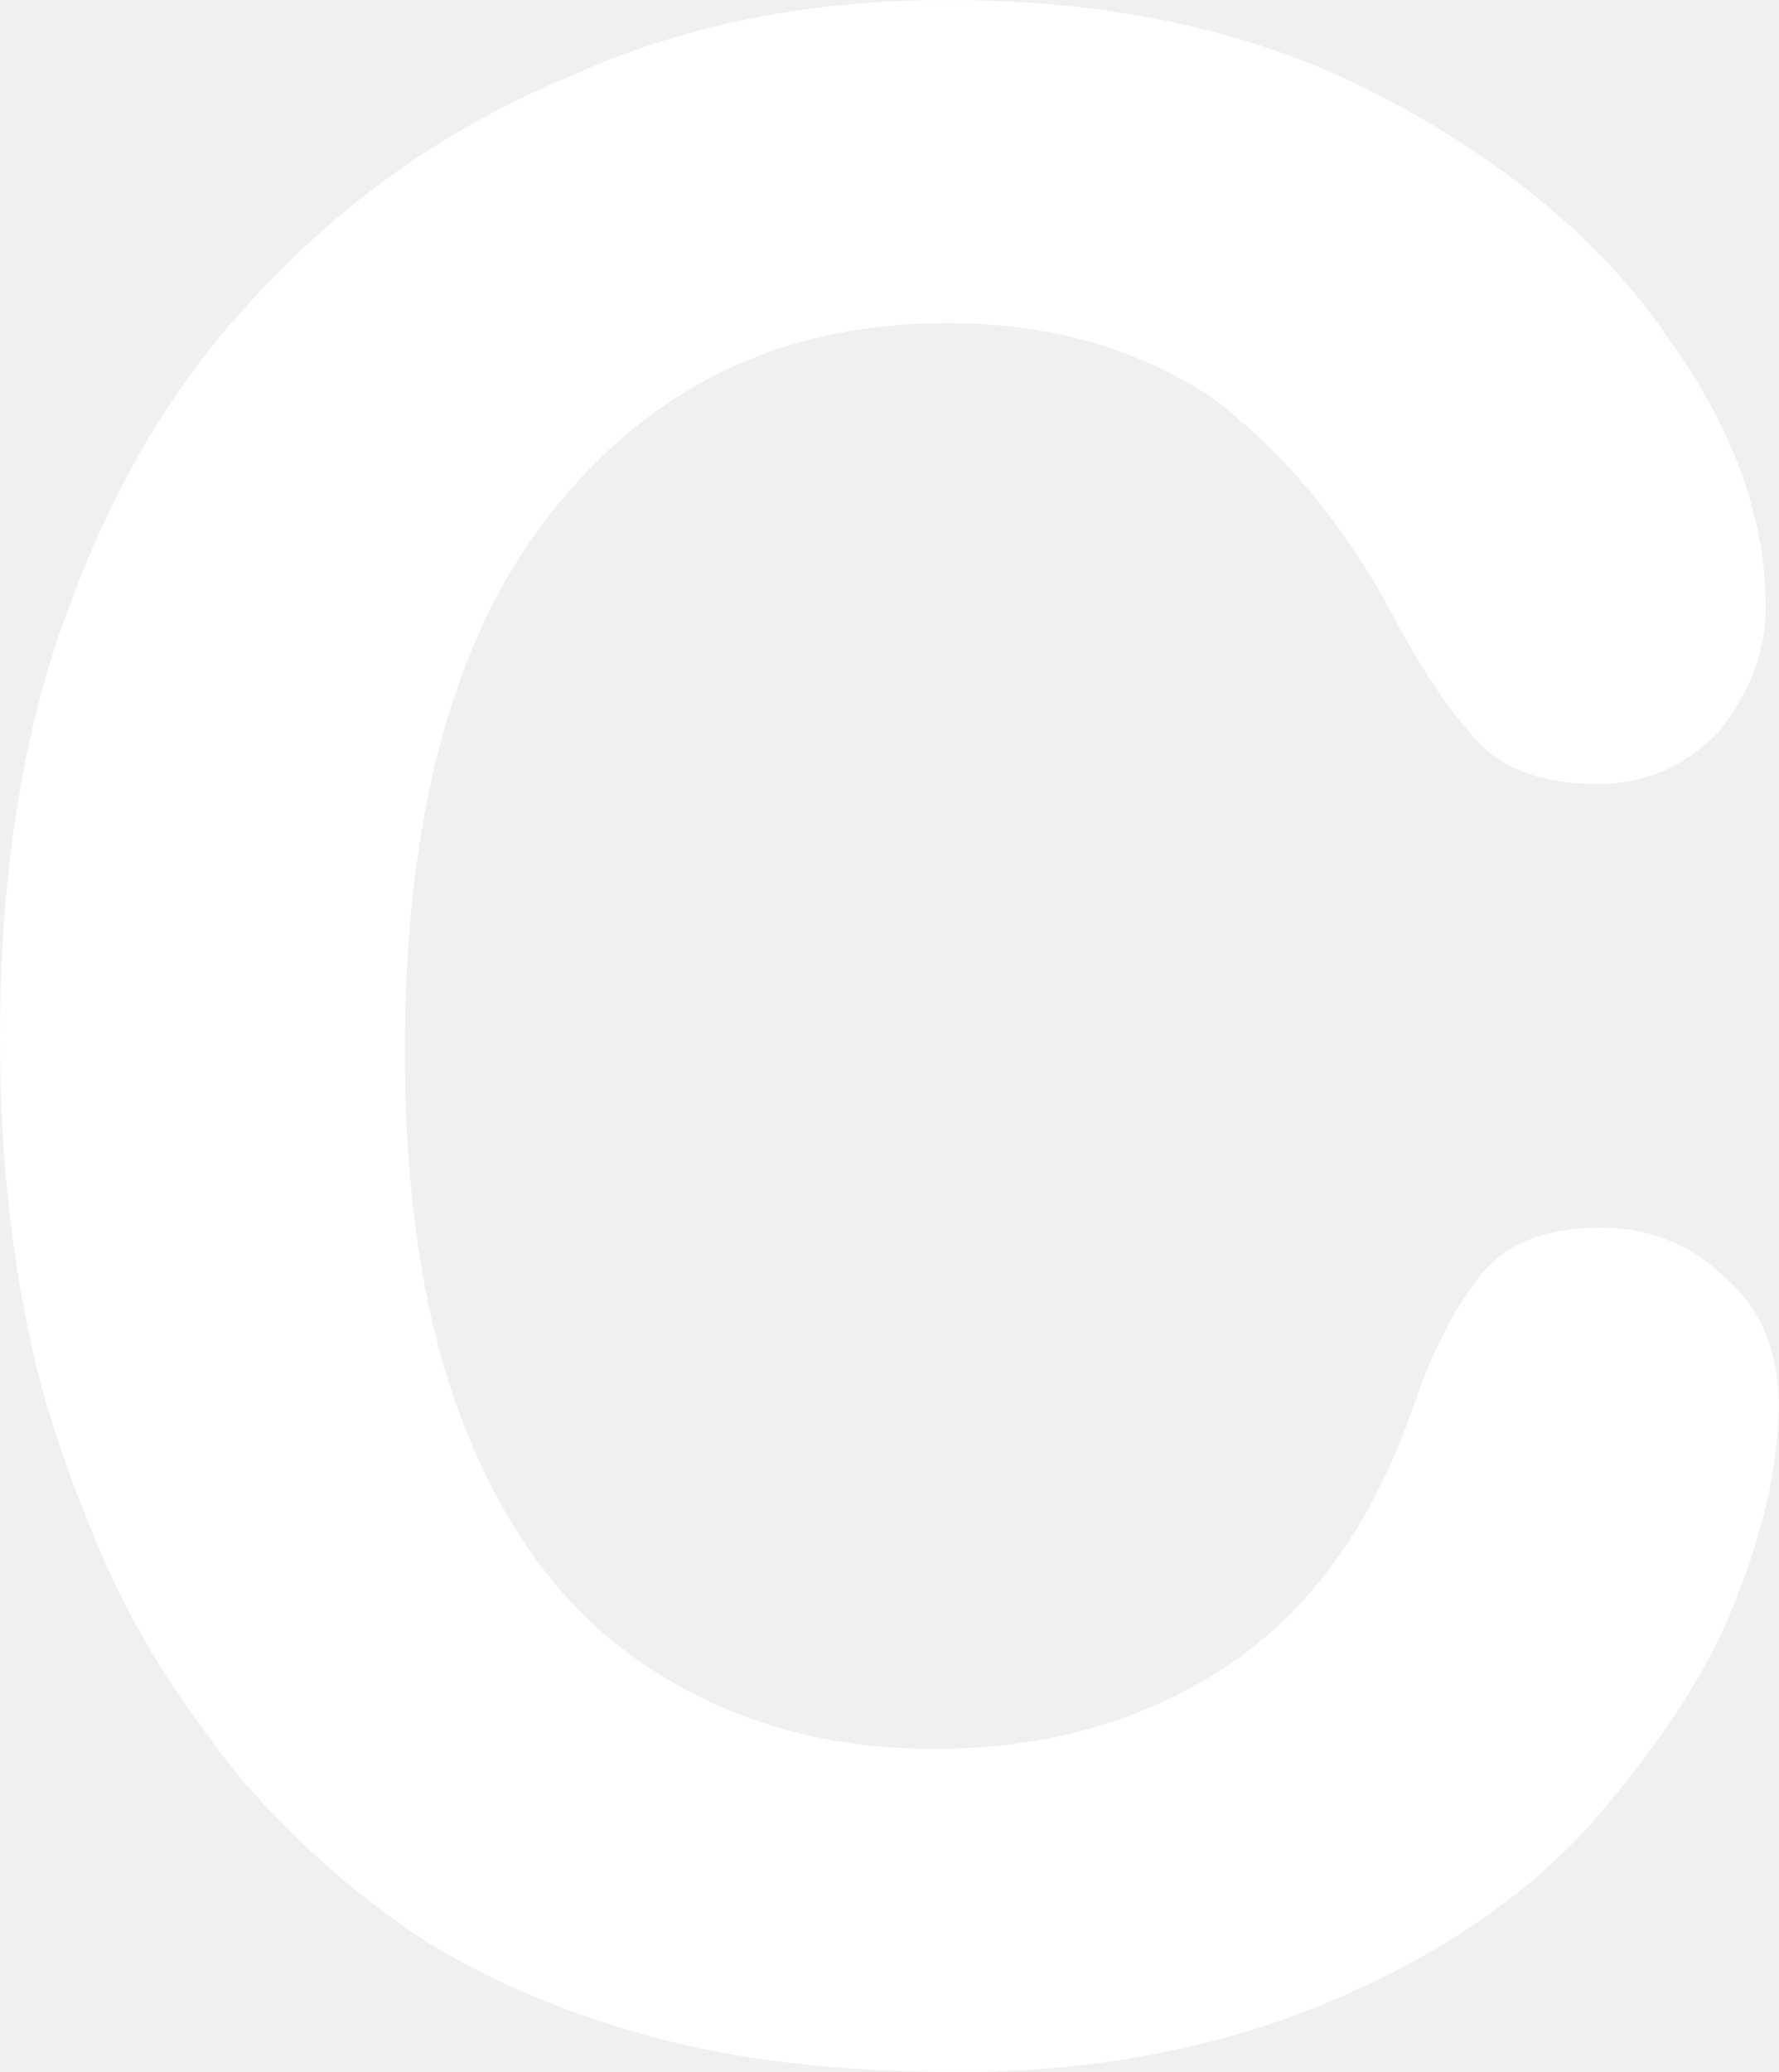
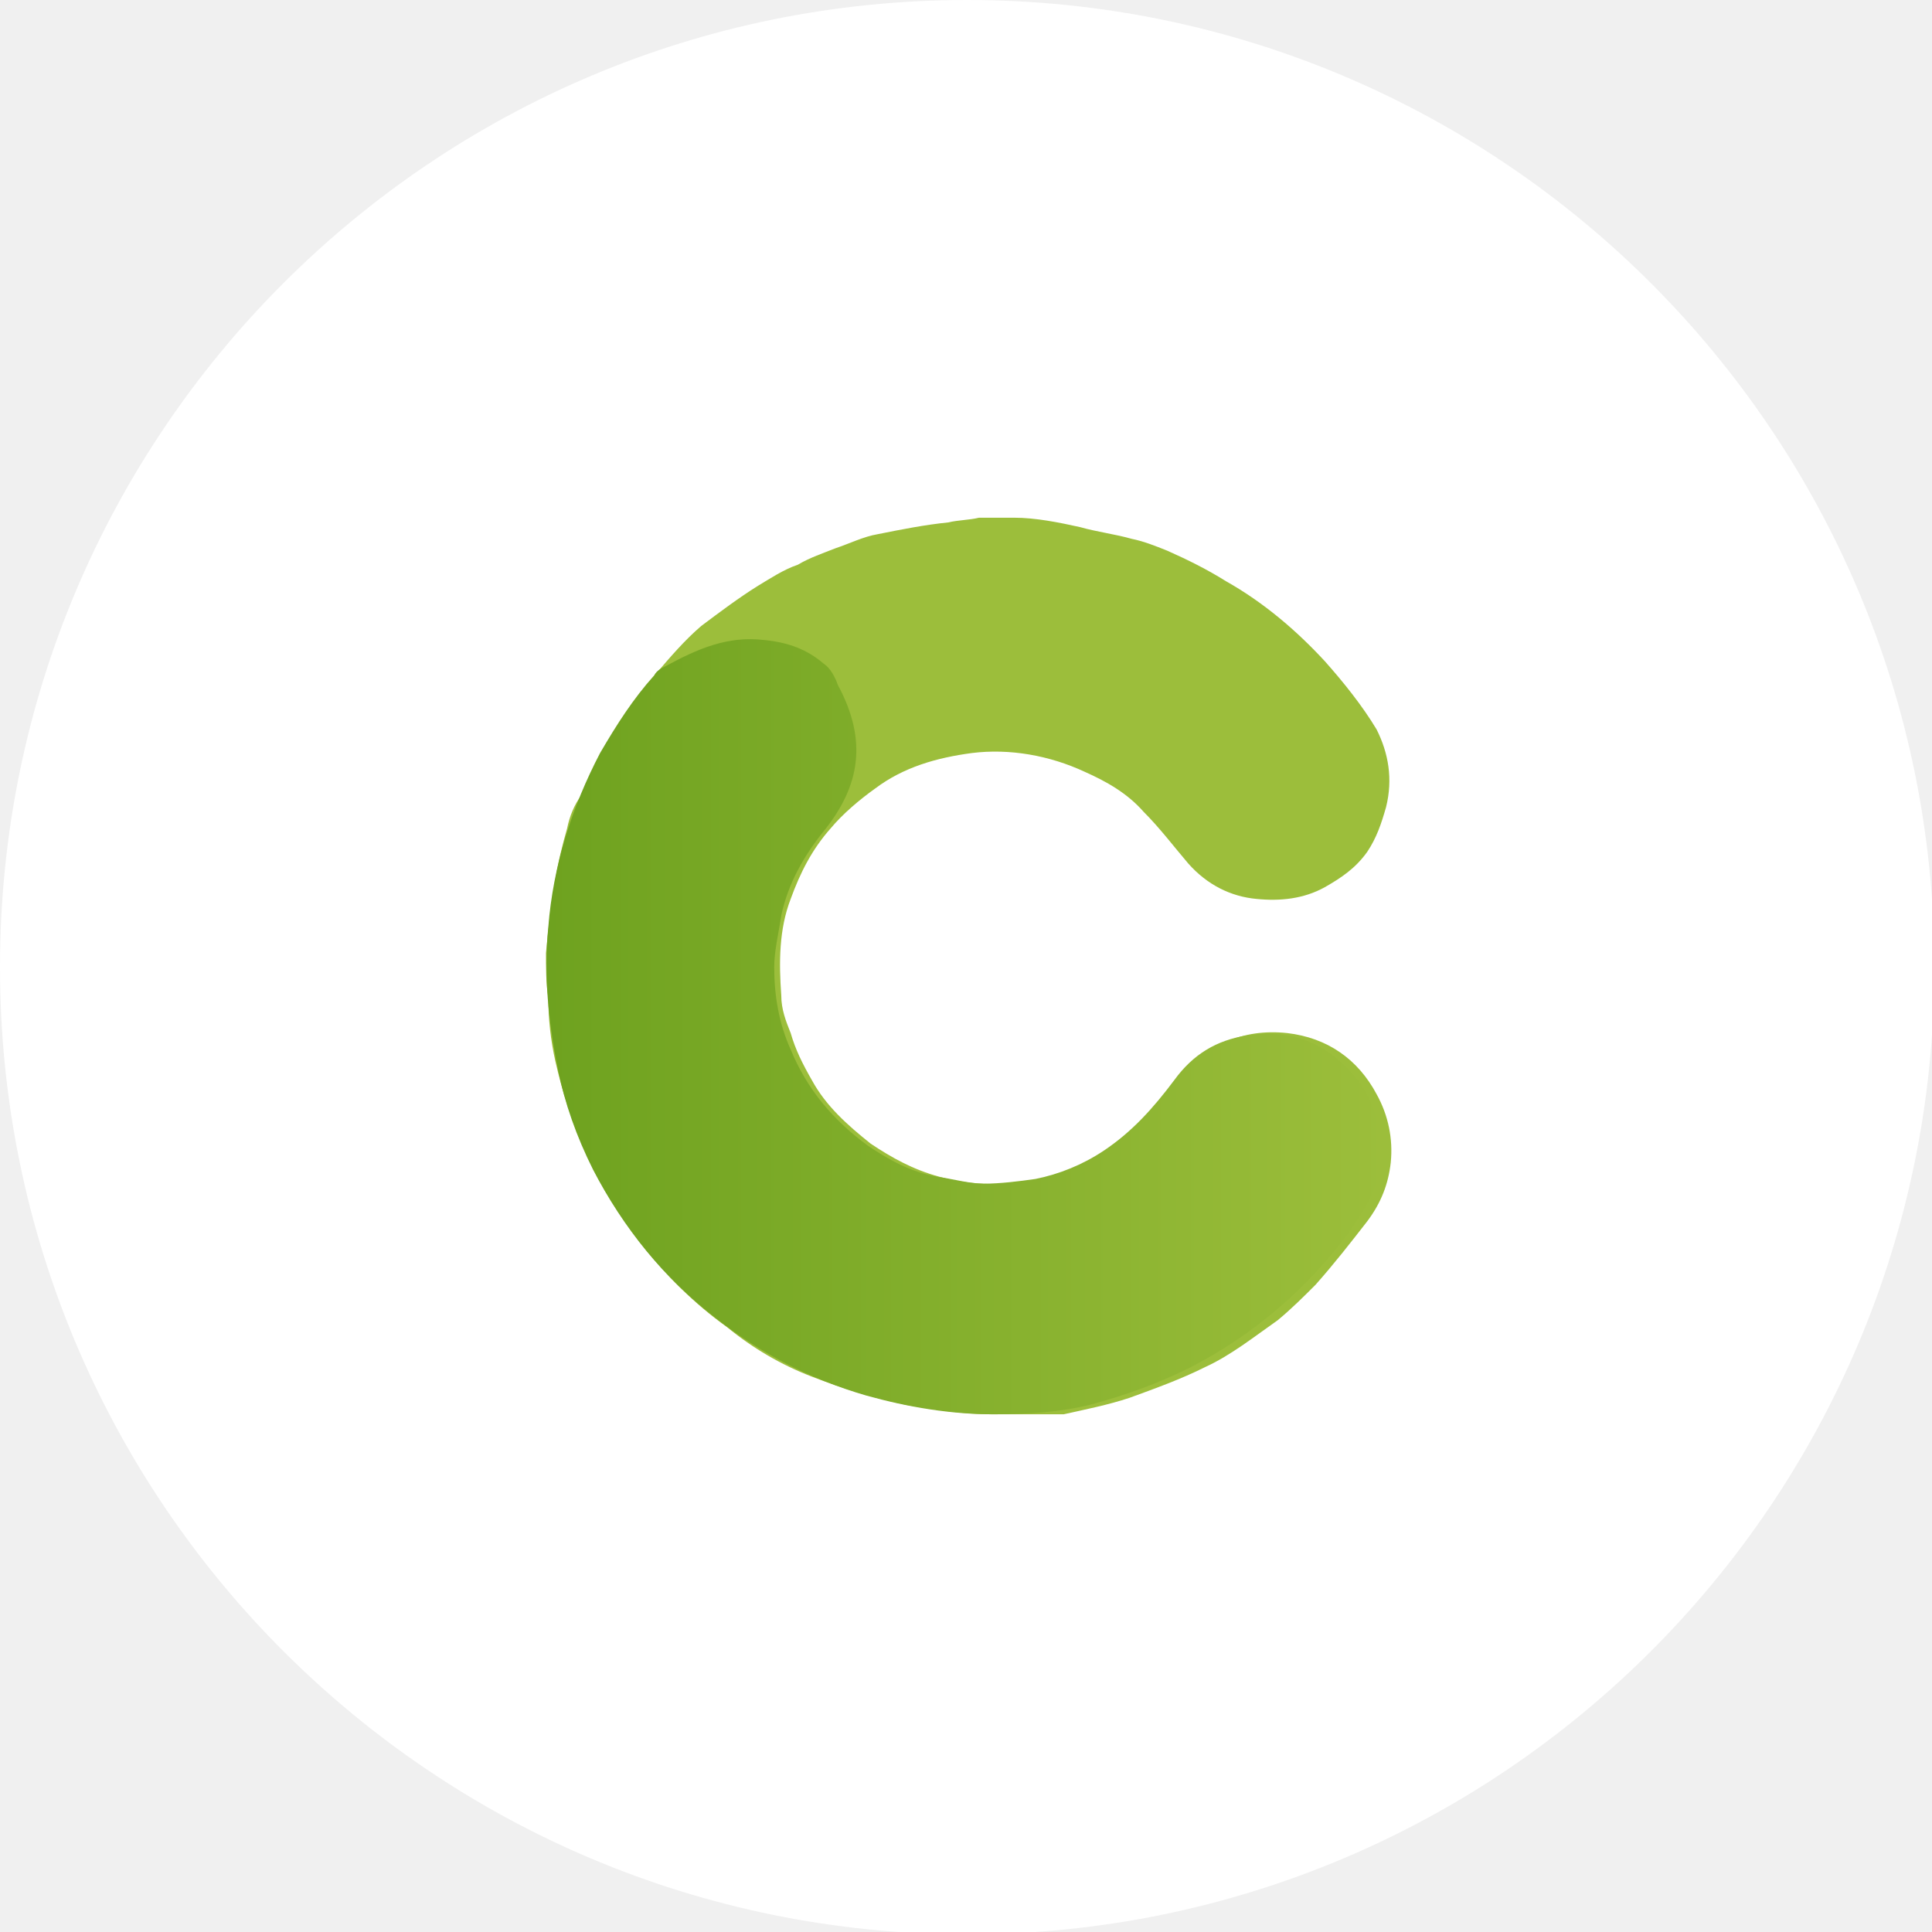
- <svg xmlns="http://www.w3.org/2000/svg" version="1.1" id="Layer_1" x="0px" y="0px" viewBox="0 0 41.3 48.1" style="enable-background:new 0 0 41.3 48.1;" xml:space="preserve">
+ <svg xmlns="http://www.w3.org/2000/svg" version="1.1" id="Layer_1" x="0px" y="0px" viewBox="0 0 82.1 82.1" style="enable-background:new 0 0 82.1 82.1;" xml:space="preserve">
  <style type="text/css">
	.st0{fill:#FFFFFF;}
+ 	.st1{fill:#9CBE3B;}
+ 	.st2{fill:url(#SVGID_1_);}
</style>
-   <path class="st0" d="M41.3,32.6c0,1.5-0.4,3.1-1.1,4.8c-0.7,1.7-1.9,3.4-3.4,5.1c-1.6,1.7-3.6,3-6,4s-5.3,1.6-8.5,1.6  c-2.4,0-4.7-0.2-6.7-0.7s-3.8-1.2-5.5-2.2c-1.6-1-3.1-2.3-4.5-3.9c-1.2-1.5-2.3-3.1-3.1-4.9S1,32.7,0.6,30.6c-0.4-2-0.6-4.2-0.6-6.5  c0-3.7,0.5-7.1,1.6-10c1.1-3,2.6-5.5,4.7-7.6c2-2.1,4.4-3.7,7.1-4.8C16.1,0.5,19,0,22,0c3.8,0,7.1,0.7,10,2.2s5.2,3.4,6.7,5.6  c1.6,2.2,2.3,4.3,2.3,6.3c0,1.1-0.4,2-1.1,2.9c-0.8,0.8-1.7,1.2-2.8,1.2c-1.2,0-2.1-0.3-2.7-0.9c-0.6-0.6-1.3-1.6-2-2.9  c-1.2-2.3-2.7-4-4.3-5.2c-1.7-1.1-3.7-1.7-6.1-1.7c-3.9,0-6.9,1.5-9.2,4.4S9.4,19,9.4,24.4c0,3.6,0.5,6.6,1.5,9s2.4,4.2,4.3,5.4  c1.9,1.2,4,1.8,6.5,1.8c2.7,0,5-0.7,6.9-2s3.3-3.3,4.2-5.9c0.4-1.2,0.9-2.2,1.5-3s1.5-1.2,2.9-1.2c1.1,0,2.1,0.4,2.9,1.2  C40.9,30.4,41.3,31.4,41.3,32.6z" />
+   <circle class="st0" cx="41.1" cy="41.1" r="41.1" />
+   <g>
+     <path class="st1" d="M42.2,60.1c-1.3,0-2.5-0.2-3.7-0.4c-1.4-0.3-2.7-0.7-4-1.2c-1.3-0.5-2.5-1.2-3.6-2.1c-1.4-1-2.6-2.2-3.7-3.6   c-0.9-1.2-1.7-2.4-2.3-3.8c-0.6-1.3-1-2.6-1.3-3.9c-0.2-0.9-0.3-1.8-0.3-2.7c-0.1-0.6-0.1-1.3-0.1-1.9c0.1-1,0.2-2.1,0.4-3.1   c0.1-0.7,0.3-1.5,0.5-2.2c0.1-0.5,0.3-1,0.6-1.4c0.4-0.9,0.8-1.7,1.3-2.5c0.6-0.9,1.2-1.8,1.9-2.7c0.6-0.7,1.2-1.4,1.9-2   c0.8-0.6,1.6-1.2,2.4-1.7c0.5-0.3,1.1-0.7,1.7-0.9c0.5-0.3,1.1-0.5,1.6-0.7c0.6-0.2,1.2-0.5,1.8-0.6c1-0.2,2-0.4,3-0.5   c0.4-0.1,0.9-0.1,1.3-0.2c0.5,0,1,0,1.5,0c0.9,0,1.9,0.2,2.8,0.4c0.7,0.2,1.5,0.3,2.2,0.5c0.5,0.1,1,0.3,1.5,0.5   c0.9,0.4,1.7,0.8,2.5,1.3c1.6,0.9,3,2.1,4.2,3.4c0.8,0.9,1.6,1.9,2.2,2.9c0.5,1,0.7,2.1,0.4,3.3c-0.2,0.7-0.4,1.3-0.8,1.9   c-0.5,0.7-1.1,1.1-1.8,1.5c-0.9,0.5-1.9,0.6-2.9,0.5c-1.1-0.1-2.1-0.6-2.9-1.5c-0.6-0.7-1.2-1.5-1.9-2.2c-0.7-0.8-1.6-1.3-2.5-1.7   c-1.5-0.7-3.2-1-4.8-0.8c-1.5,0.2-2.9,0.6-4.1,1.5c-0.7,0.5-1.4,1.1-1.9,1.7c-0.8,0.9-1.3,1.9-1.7,3c-0.5,1.3-0.5,2.7-0.4,4.1   c0,0.6,0.2,1.1,0.4,1.6c0.2,0.7,0.5,1.3,0.9,2c0.6,1.1,1.5,1.9,2.5,2.7c0.9,0.6,1.8,1.1,2.9,1.4c1.4,0.4,2.9,0.4,4.4,0.1   c1.2-0.3,2.3-0.7,3.3-1.5c0.7-0.5,1.2-1.1,1.8-1.7c0.3-0.3,0.4-0.6,0.7-0.9c1.1-1.6,2.7-2.3,4.6-2.1c1.7,0.2,3,1.1,3.8,2.6   c0.5,0.9,0.7,1.9,0.6,2.9c-0.1,0.9-0.4,1.7-1,2.5c-0.7,0.9-1.4,1.8-2.2,2.7c-0.5,0.5-1,1-1.6,1.5c-1,0.7-2,1.5-3.1,2   c-1,0.5-2.1,0.9-3.2,1.3c-0.9,0.3-1.9,0.5-2.8,0.7C44.1,60.1,43.1,60.1,42.2,60.1z" />
+     <linearGradient id="SVGID_1_" gradientUnits="userSpaceOnUse" x1="23.223" y1="43.627" x2="58.888" y2="43.627">
+       <stop offset="0" style="stop-color:#6EA21F" />
+       <stop offset="1" style="stop-color:#9CBE3B" />
+     </linearGradient>
+     <path class="st2" d="M42.2,60.1c-1.8,0-3.6-0.3-5.4-0.8c-2.4-0.7-4.5-1.8-6.4-3.3c-2.2-1.7-3.9-3.8-5.2-6.3   c-0.7-1.4-1.2-2.8-1.5-4.3c-0.4-2-0.6-4-0.4-6c0.2-2.6,1-5.1,2.2-7.4c0.7-1.2,1.4-2.3,2.3-3.3c0.1-0.2,0.3-0.3,0.5-0.4   c1.3-0.7,2.6-1.3,4.2-1.1c1,0.1,1.8,0.4,2.5,1c0.3,0.2,0.5,0.6,0.6,0.9c1.3,2.4,0.9,4.3-0.5,6.1c-0.9,1.1-1.6,2.3-1.9,3.7   c-0.1,0.7-0.3,1.5-0.3,2.2c0,1.2,0.2,2.4,0.7,3.5c0.7,1.7,1.8,3,3.3,4.1c0.9,0.6,1.8,1.1,2.9,1.3c0.7,0.1,1.4,0.3,2,0.3   c0.7,0,1.5-0.1,2.2-0.2c1-0.2,2-0.6,2.9-1.2c1.2-0.8,2.1-1.8,3-3c0.8-1.1,1.8-1.7,3.1-1.9c2-0.3,3.5,0.4,4.7,1.9   c0.8,1.1,1.1,2.3,0.9,3.7c-0.1,1.1-0.7,1.9-1.3,2.8c-1.8,2.4-4,4.3-6.7,5.7c-1.4,0.7-2.8,1.2-4.3,1.6C45.1,60,43.7,60.1,42.2,60.1z   " />
+   </g>
</svg>
